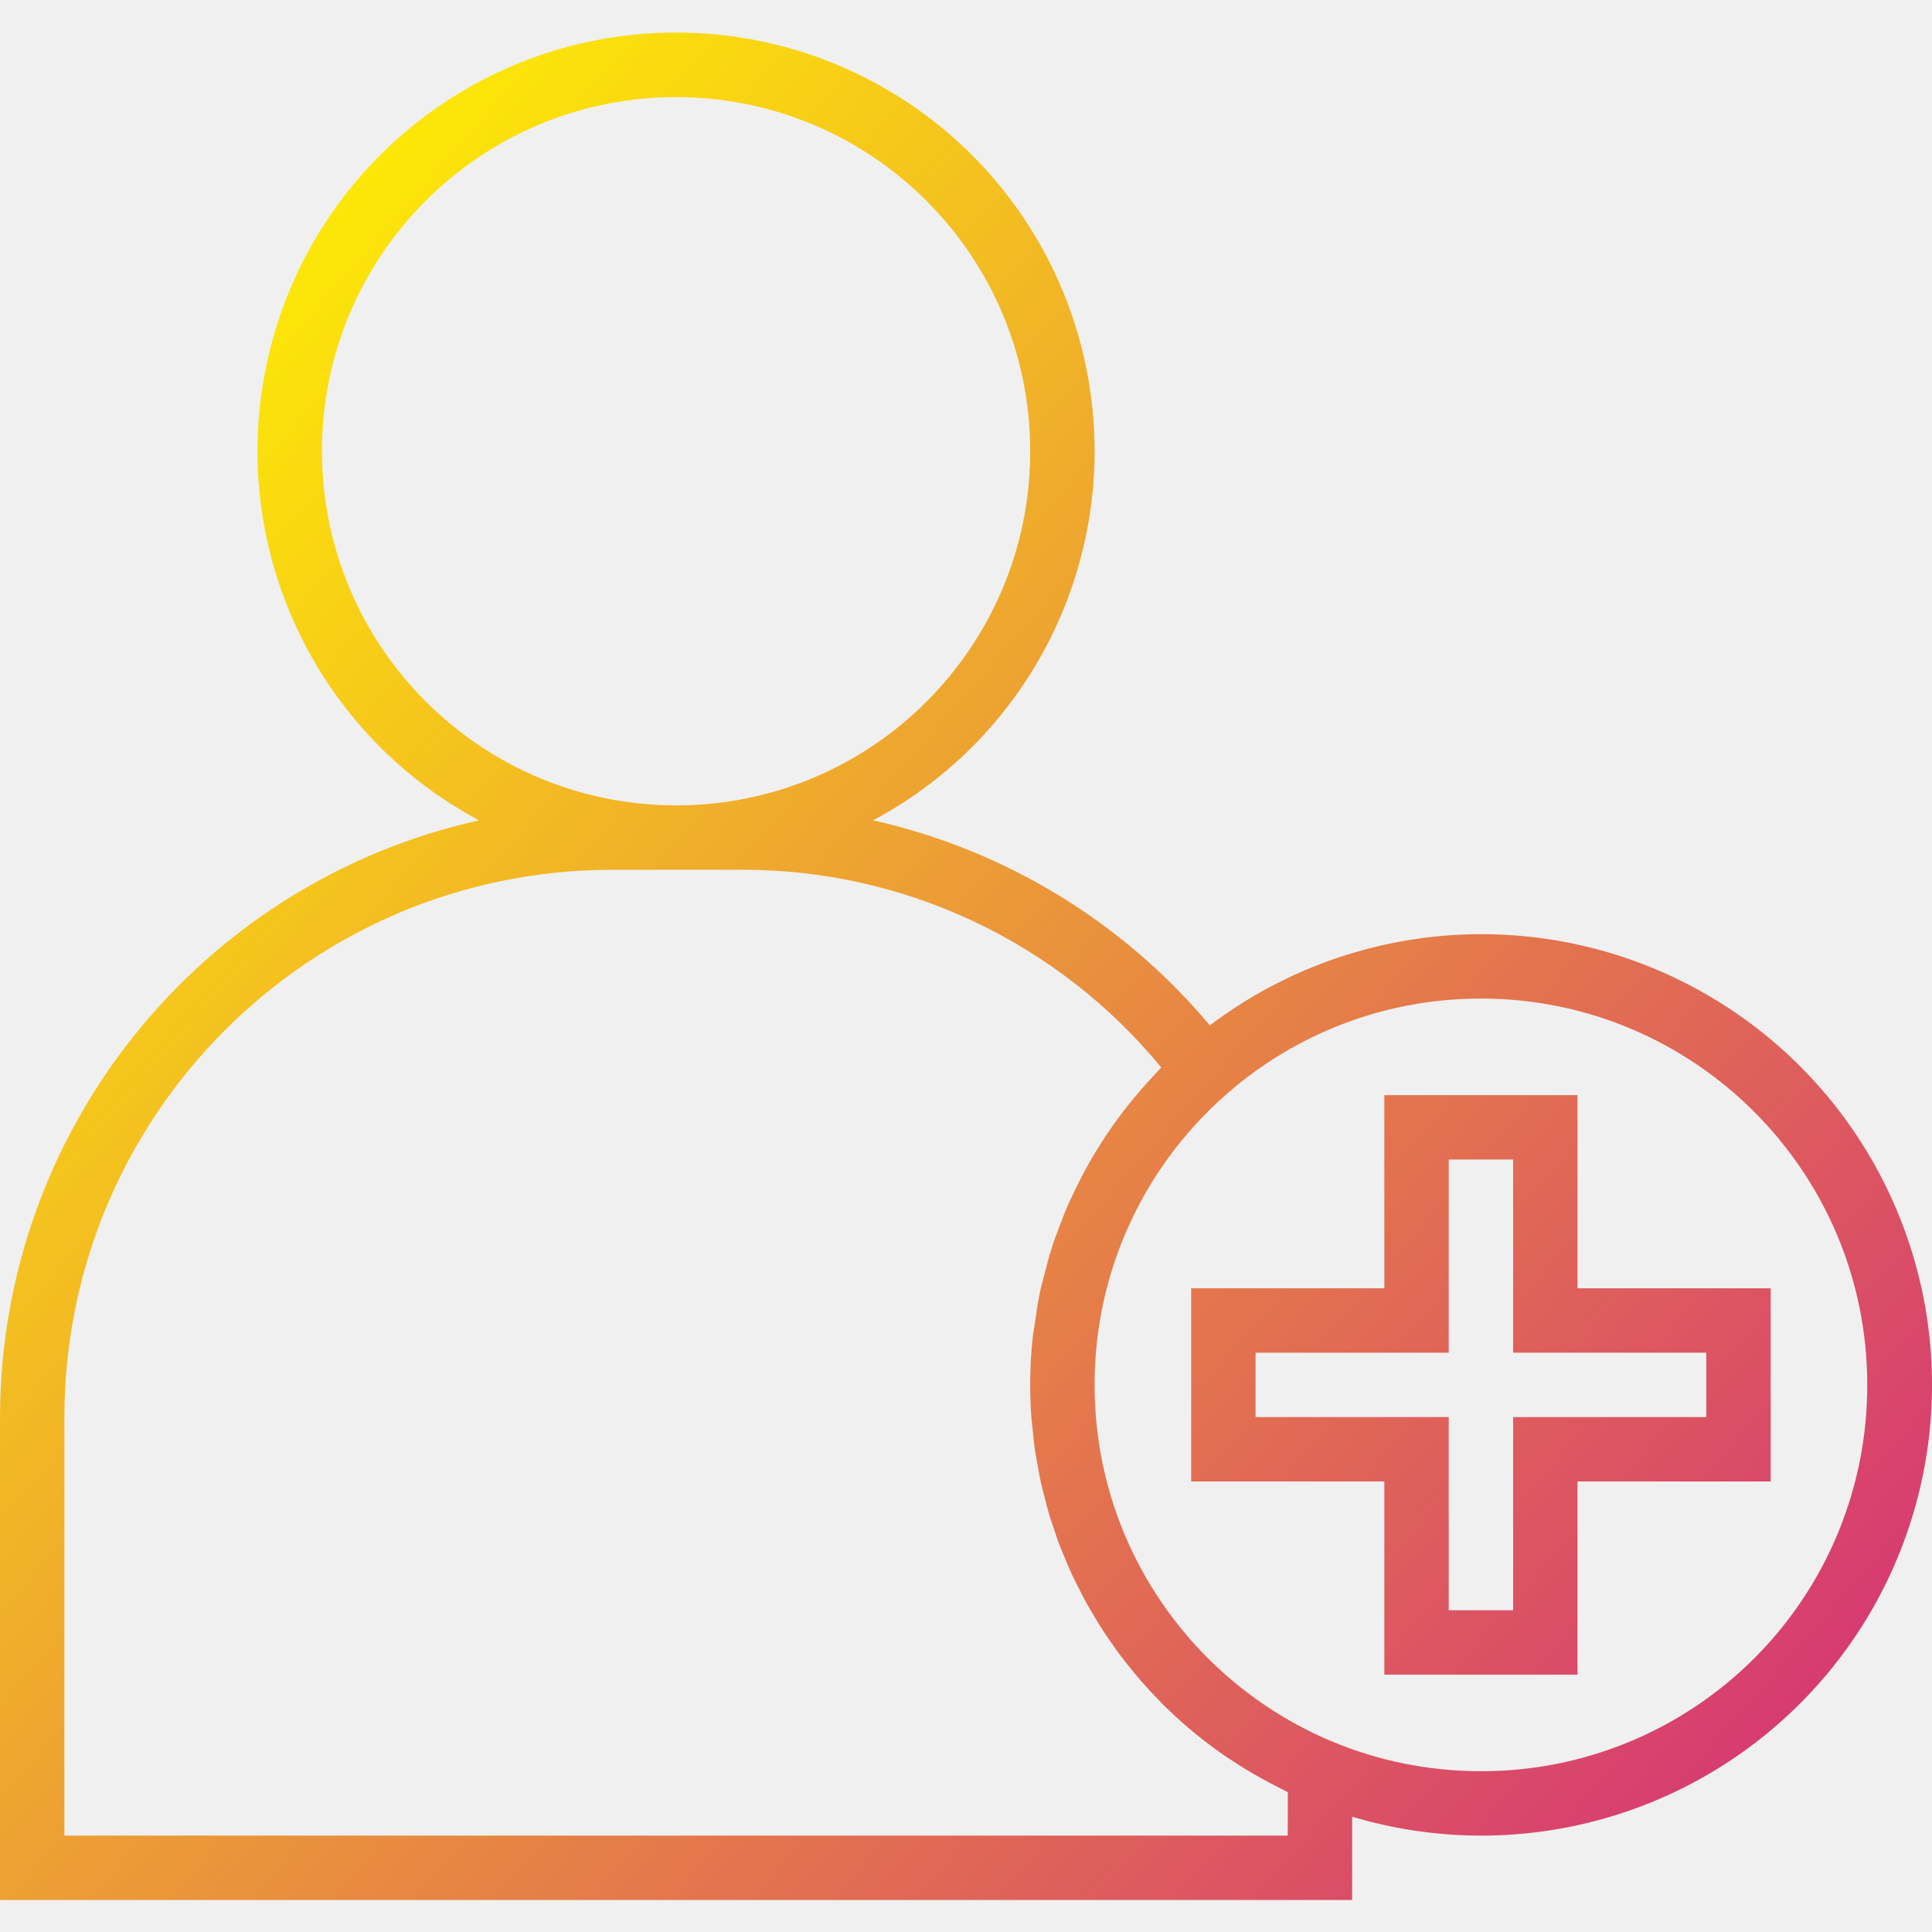
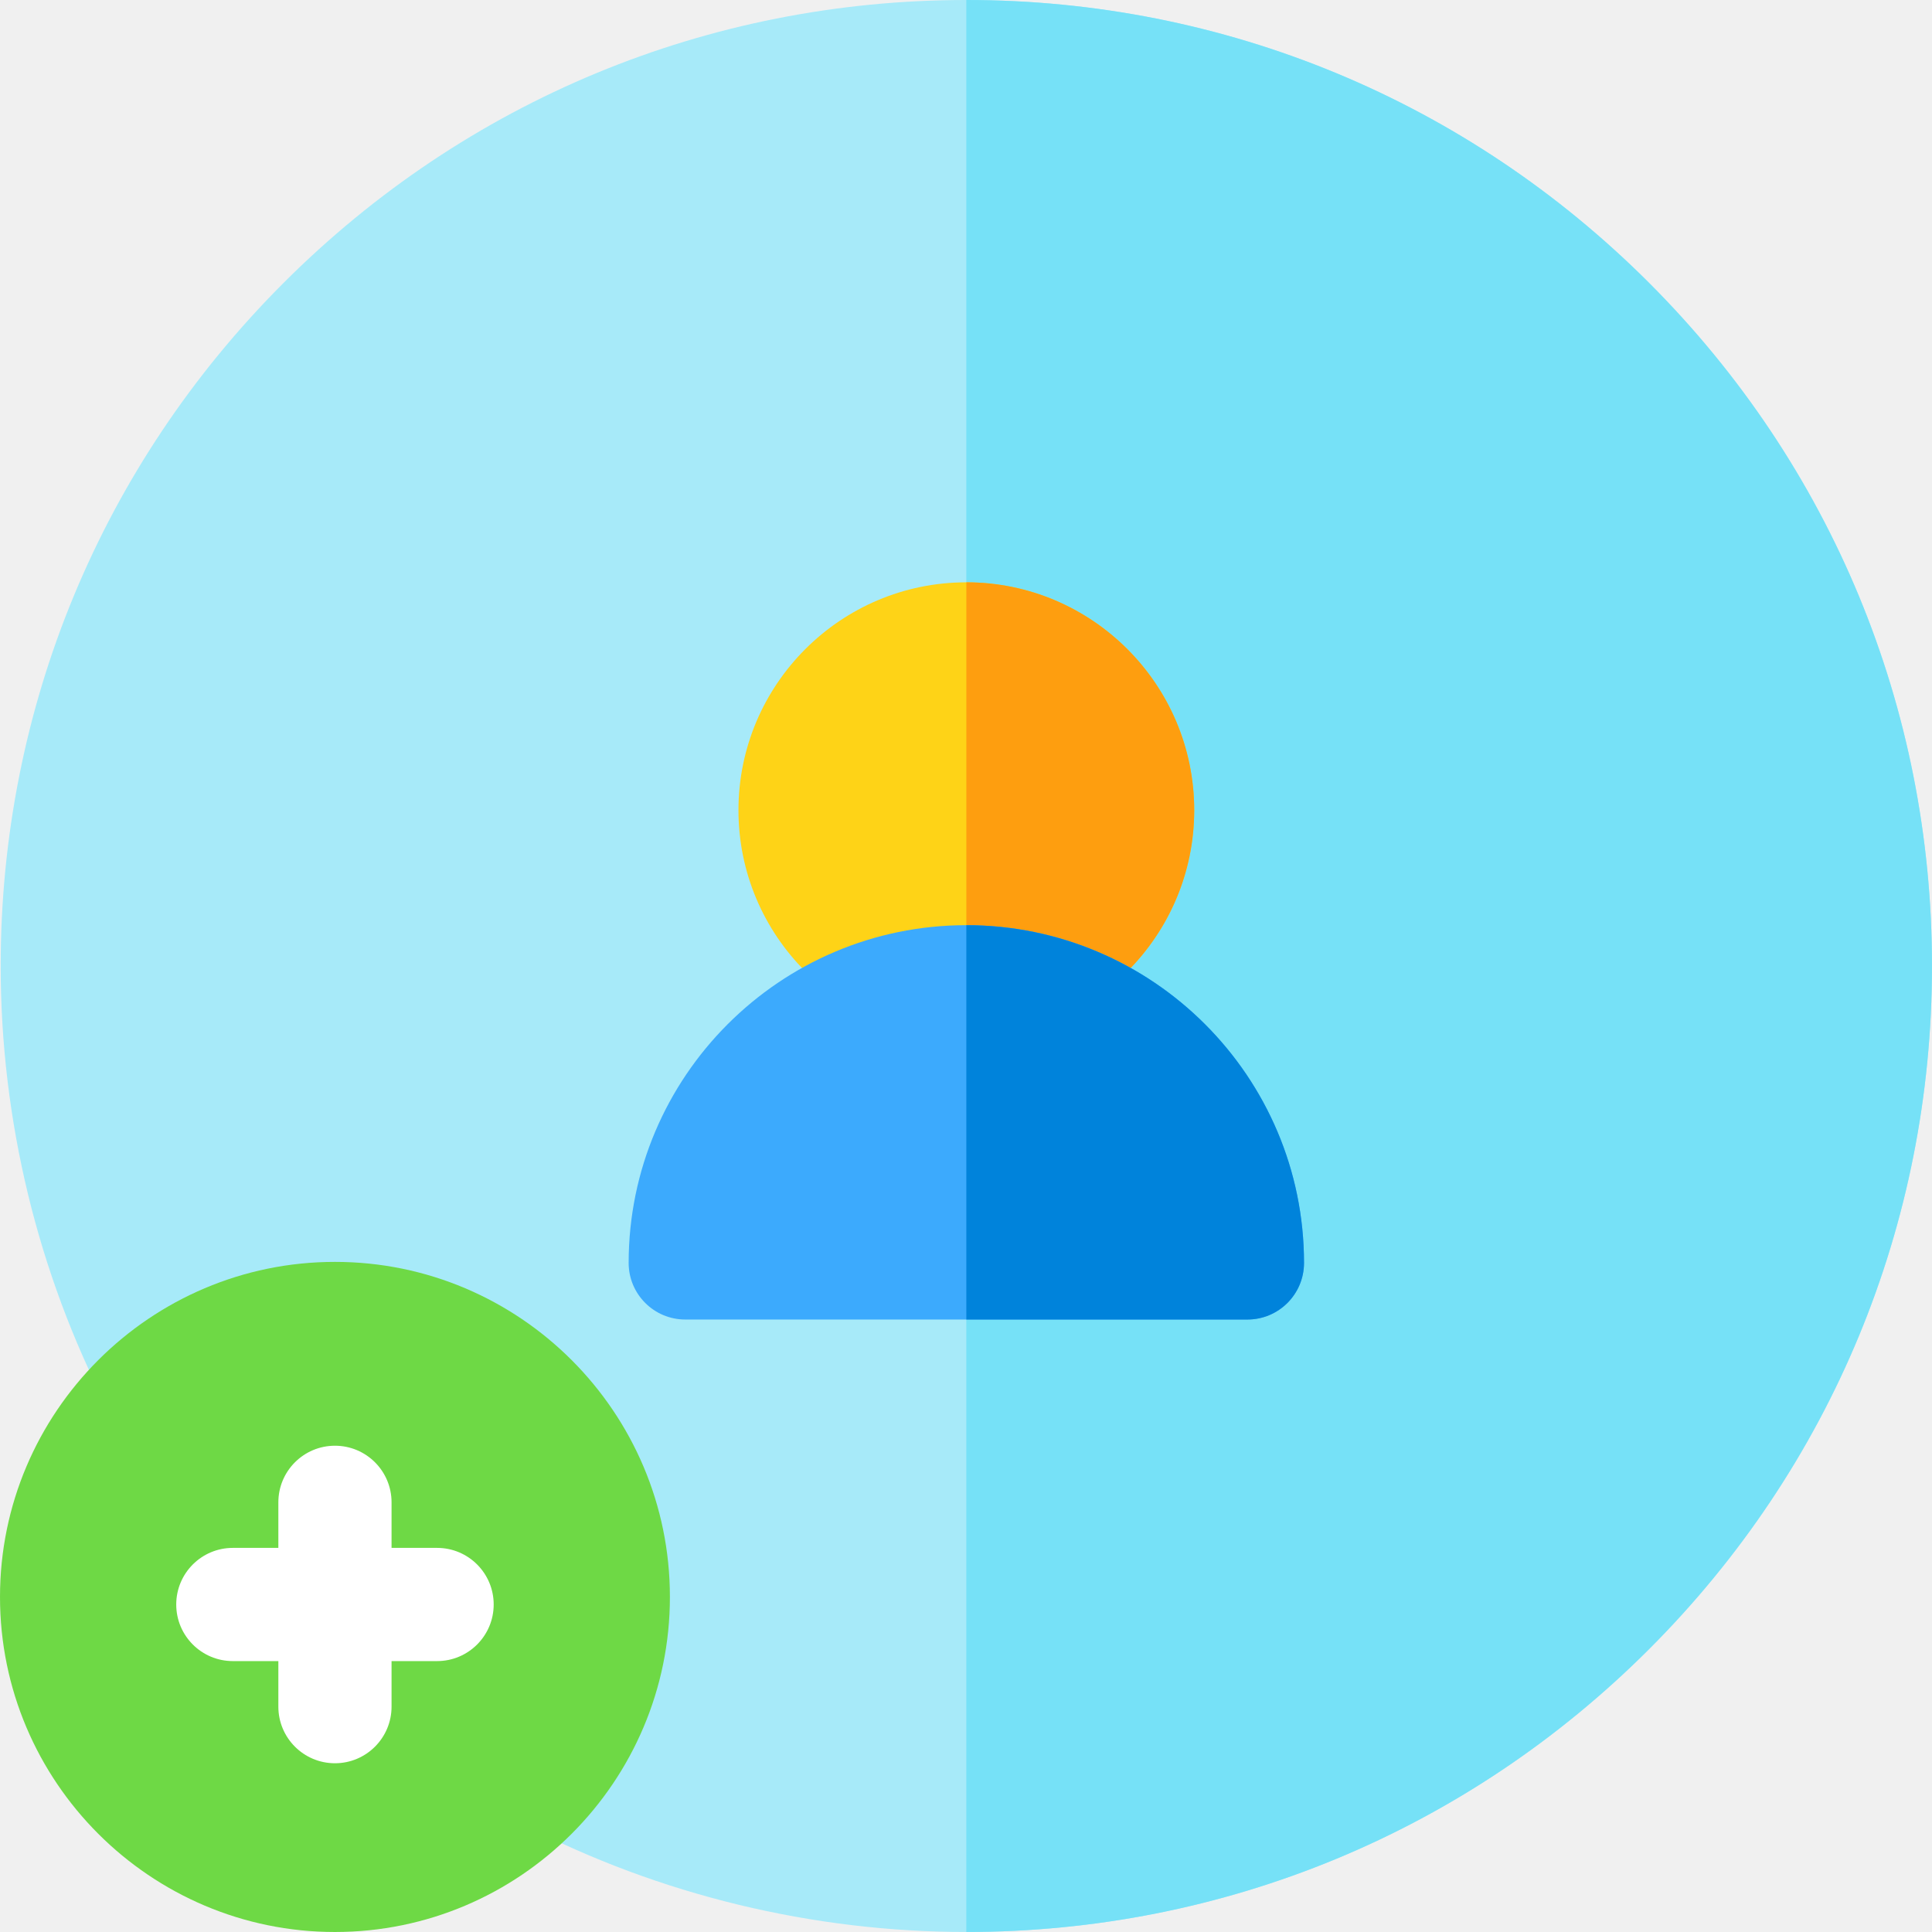
- <svg xmlns="http://www.w3.org/2000/svg" xmlns:xlink="http://www.w3.org/1999/xlink" height="480pt" viewBox="0 -8 480.091 480" width="480pt">
-   <linearGradient id="a">
-     <stop offset="0" stop-color="#fff200" />
-     <stop offset="1" stop-color="#cd118c" />
-   </linearGradient>
-   <linearGradient id="b" gradientUnits="userSpaceOnUse" x1="-26.48" x2="485.52" xlink:href="#a" y1="118.354" y2="566.354" />
-   <linearGradient id="c" gradientUnits="userSpaceOnUse" x1="36.672" x2="548.672" xlink:href="#a" y1="46.178" y2="494.178" />
-   <path d="m368 224.09c-24.32.035-47.965 7.988-67.359 22.664-21.543-25.715-50.953-43.621-83.688-50.953 42.102-22.461 63.512-70.695 51.938-116.988-11.578-46.293-53.176-78.766-100.895-78.766s-89.316 32.473-100.895 78.766c-11.574 46.293 9.836 94.527 51.938 116.988-69.473 15.512-118.918 77.105-119.039 148.289v120h336v-20.695c42.086 12.586 87.641-.59 116.512-33.699 28.867-33.109 35.715-80.039 17.512-120.016-18.203-39.98-58.098-65.625-102.023-65.59zm-288-120c0-48.602 39.398-88 88-88s88 39.398 88 88c0 48.602-39.398 88-88 88-48.578-.059-87.941-39.422-88-88zm240 344h-304v-104c.082-75.074 60.926-135.914 136-136h32c40.465-.191 78.863 17.848 104.551 49.113-.551.559-1.031 1.176-1.598 1.75-1.168 1.227-2.281 2.488-3.395 3.762-1.406 1.598-2.773 3.262-4.086 4.961-1.039 1.344-2.039 2.703-3.016 4.086-1.227 1.738-2.402 3.512-3.512 5.312-.891 1.434-1.762 2.863-2.586 4.336-1.039 1.863-2.008 3.77-2.945 5.688-.727 1.488-1.453 2.969-2.117 4.488-.863 2.008-1.602 4.047-2.402 6.098-.559 1.512-1.133 3.008-1.598 4.543-.695 2.176-1.25 4.391-1.809 6.609-.375 1.469-.801 2.918-1.105 4.406-.52 2.48-.871 5-1.223 7.52-.176 1.273-.434 2.52-.566 3.801-.395 3.828-.594 7.676-.594 11.527 0 2.773.105 5.535.312 8.281.062.91.199 1.801.289 2.711.176 1.816.344 3.641.605 5.434.16 1.07.387 2.117.578 3.199.277 1.598.551 3.199.902 4.801.25 1.109.559 2.199.84 3.305.383 1.504.754 3.016 1.191 4.504.336 1.117.738 2.215 1.105 3.324.473 1.426.945 2.859 1.473 4.266.422 1.113.895 2.191 1.352 3.281.566 1.375 1.137 2.75 1.758 4.094.496 1.074 1.043 2.121 1.602 3.203.664 1.309 1.32 2.629 2.031 3.918.586 1.039 1.199 2.055 1.809 3.082.754 1.254 1.504 2.512 2.305 3.742.648.992 1.336 1.969 2.016 2.945.801 1.207 1.68 2.398 2.566 3.566.723.953 1.465 1.871 2.219 2.801.918 1.137 1.855 2.273 2.824 3.375.789.898 1.59 1.777 2.398 2.648 1.008 1.07 2.023 2.129 3.07 3.199.859.801 1.723 1.656 2.602 2.473 1.09 1.008 2.184 1.992 3.312 2.953.91.801 1.84 1.543 2.785 2.297 1.152.926 2.328 1.82 3.52 2.703.98.723 1.977 1.438 2.984 2.137 1.215.797 2.453 1.598 3.703 2.398 1.055.664 2.113 1.312 3.199 1.945 1.273.742 2.559 1.445 3.863 2.145 1.129.598 2.258 1.199 3.41 1.766.473.234.918.496 1.398.719zm48-16c-53.02 0-96-42.98-96-96 0-53.02 42.98-96 96-96s96 42.98 96 96c.047 25.477-10.051 49.922-28.066 67.934-18.012 18.016-42.457 28.113-67.934 28.066zm0 0" fill="url(#b)" />
-   <path d="m392 312.09v-48h-48v48h-48v48h48v48h48v-48h48v-48zm32 32h-48v48h-16v-48h-48v-16h48v-48h16v48h48zm0 0" fill="url(#c)" />
+ <svg xmlns="http://www.w3.org/2000/svg" height="512pt" viewBox="0 0 512 512.001" width="512pt">
+   <path d="m511.996 255.996c0 68.383-26.621 132.672-74.949 181.02-48.34 48.352-112.598 74.98-180.957 74.98-40.73 0-81.27-9.809-117.219-28.379l-110.32-110.352c-18.559-35.969-28.371-76.52-28.371-117.27 0-68.367 26.621-132.656 74.949-181.008 48.34-48.359 112.602-74.988 180.961-74.988s132.617 26.629 180.957 74.988c48.328 48.352 74.949 112.641 74.949 181.008zm0 0" fill="#a7eaf9" />
+   <path d="m511.996 255.996c0 68.383-26.621 132.672-74.949 181.02-48.34 48.352-112.598 74.98-180.957 74.98v-511.996c68.359 0 132.617 26.629 180.957 74.988 48.328 48.352 74.949 112.641 74.949 181.008zm0 0" fill="#76e1f7" />
+   <path d="m88.766 334.414c-48.945 0-88.766 39.832-88.766 88.793 0 48.961 39.82 88.793 88.766 88.793 48.949 0 88.766-39.832 88.766-88.793 0-48.961-39.816-88.793-88.766-88.793zm0 0" fill="#6ed945" />
+   <path d="m115.832 410.207h-12.066v-12.074c0-8.285-6.715-15-15-15-8.281 0-15 6.715-15 15v12.074h-12.062c-8.281 0-15 6.715-15 15 0 8.285 6.719 15 15 15h12.062v12.074c0 8.281 6.719 15 15 15 8.285 0 15-6.719 15-15v-12.074h12.066c8.281 0 15-6.715 15-15 0-8.285-6.715-15-15-15zm0 0" fill="#fff" />
+   <path d="m316.477 214.719c0 33.309-27.09 60.41-60.387 60.41-33.301 0-60.391-27.102-60.391-60.41s27.09-60.398 60.391-60.398c33.297 0 60.387 27.09 60.387 60.398zm0 0" fill="#fed317" />
+   <path d="m316.477 214.719c0 33.309-27.09 60.41-60.387 60.41v-120.809c33.297 0 60.387 27.09 60.387 60.398zm0 0" fill="#fe9e0f" />
+   <path d="m345.578 334.688c0 8.289-6.719 15-15 15h-148.98c-8.277 0-15-6.711-15-15 0-49.359 40.152-89.508 89.492-89.508s89.488 40.148 89.488 89.508zm0 0" fill="#3caafd" />
+   <path d="m345.578 334.688c0 8.289-6.719 15-15 15h-74.488v-104.508c49.34 0 89.488 40.148 89.488 89.508zm0 0" fill="#0083db" />
</svg>
